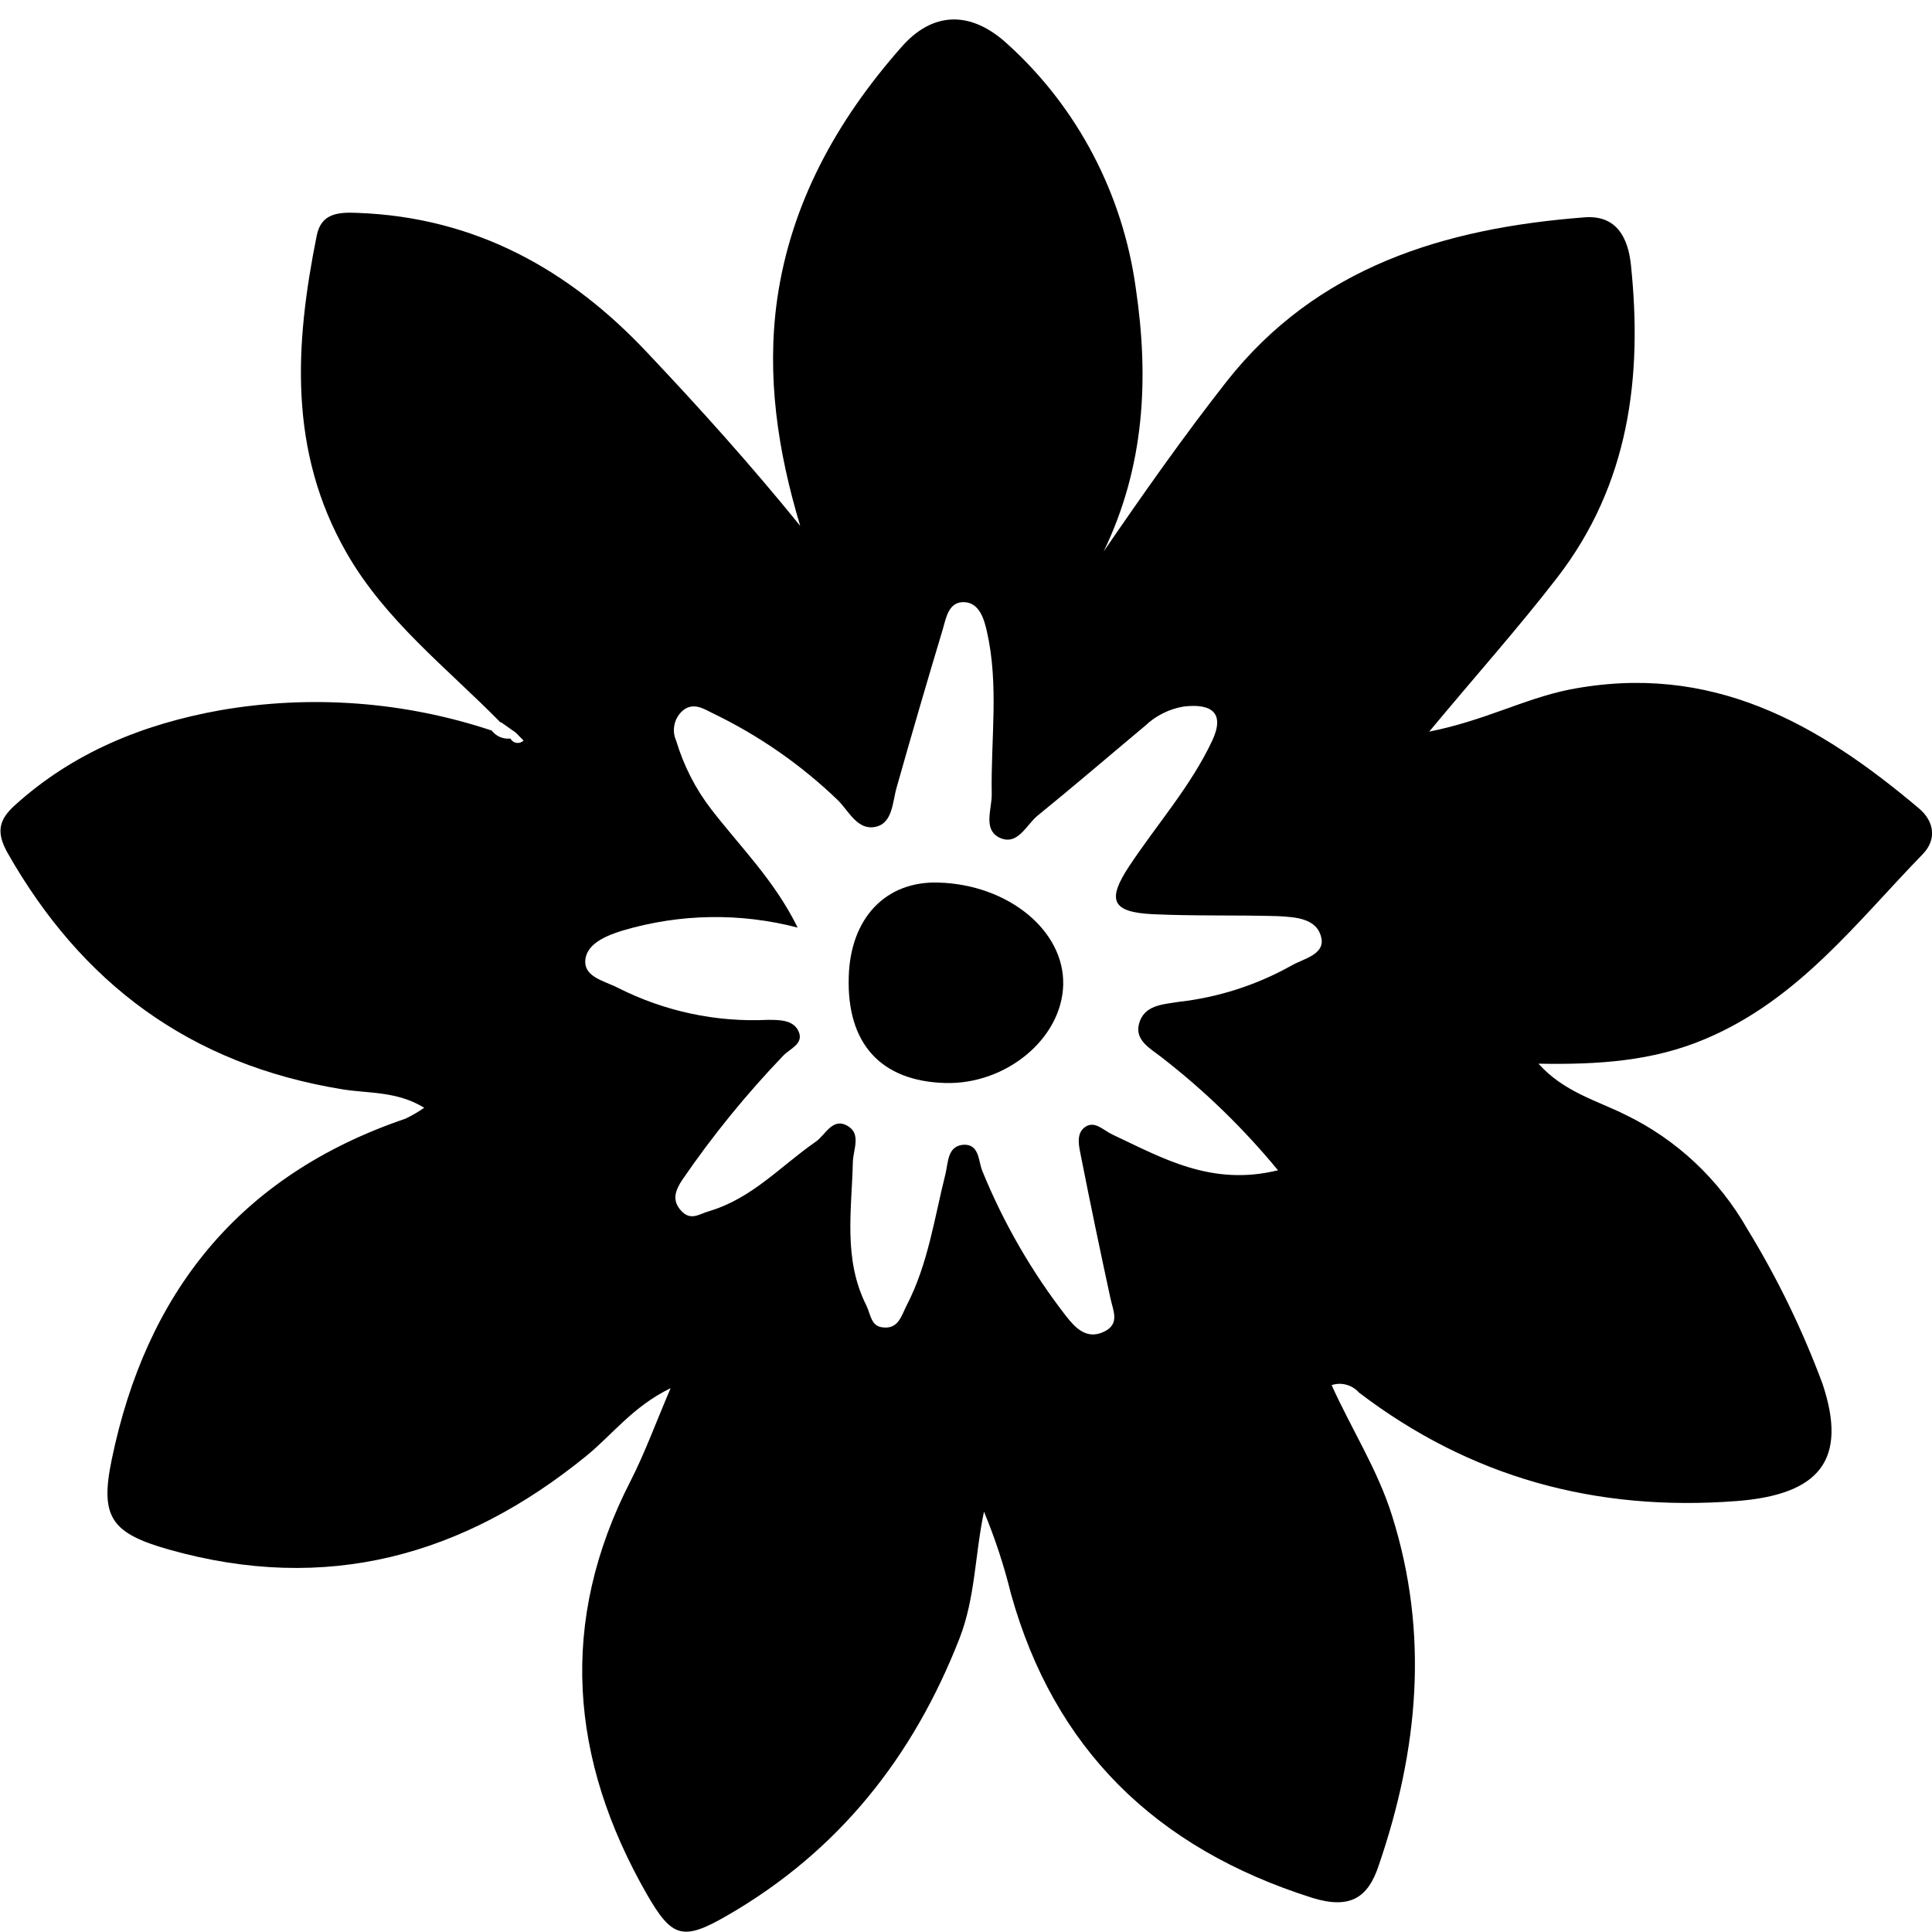
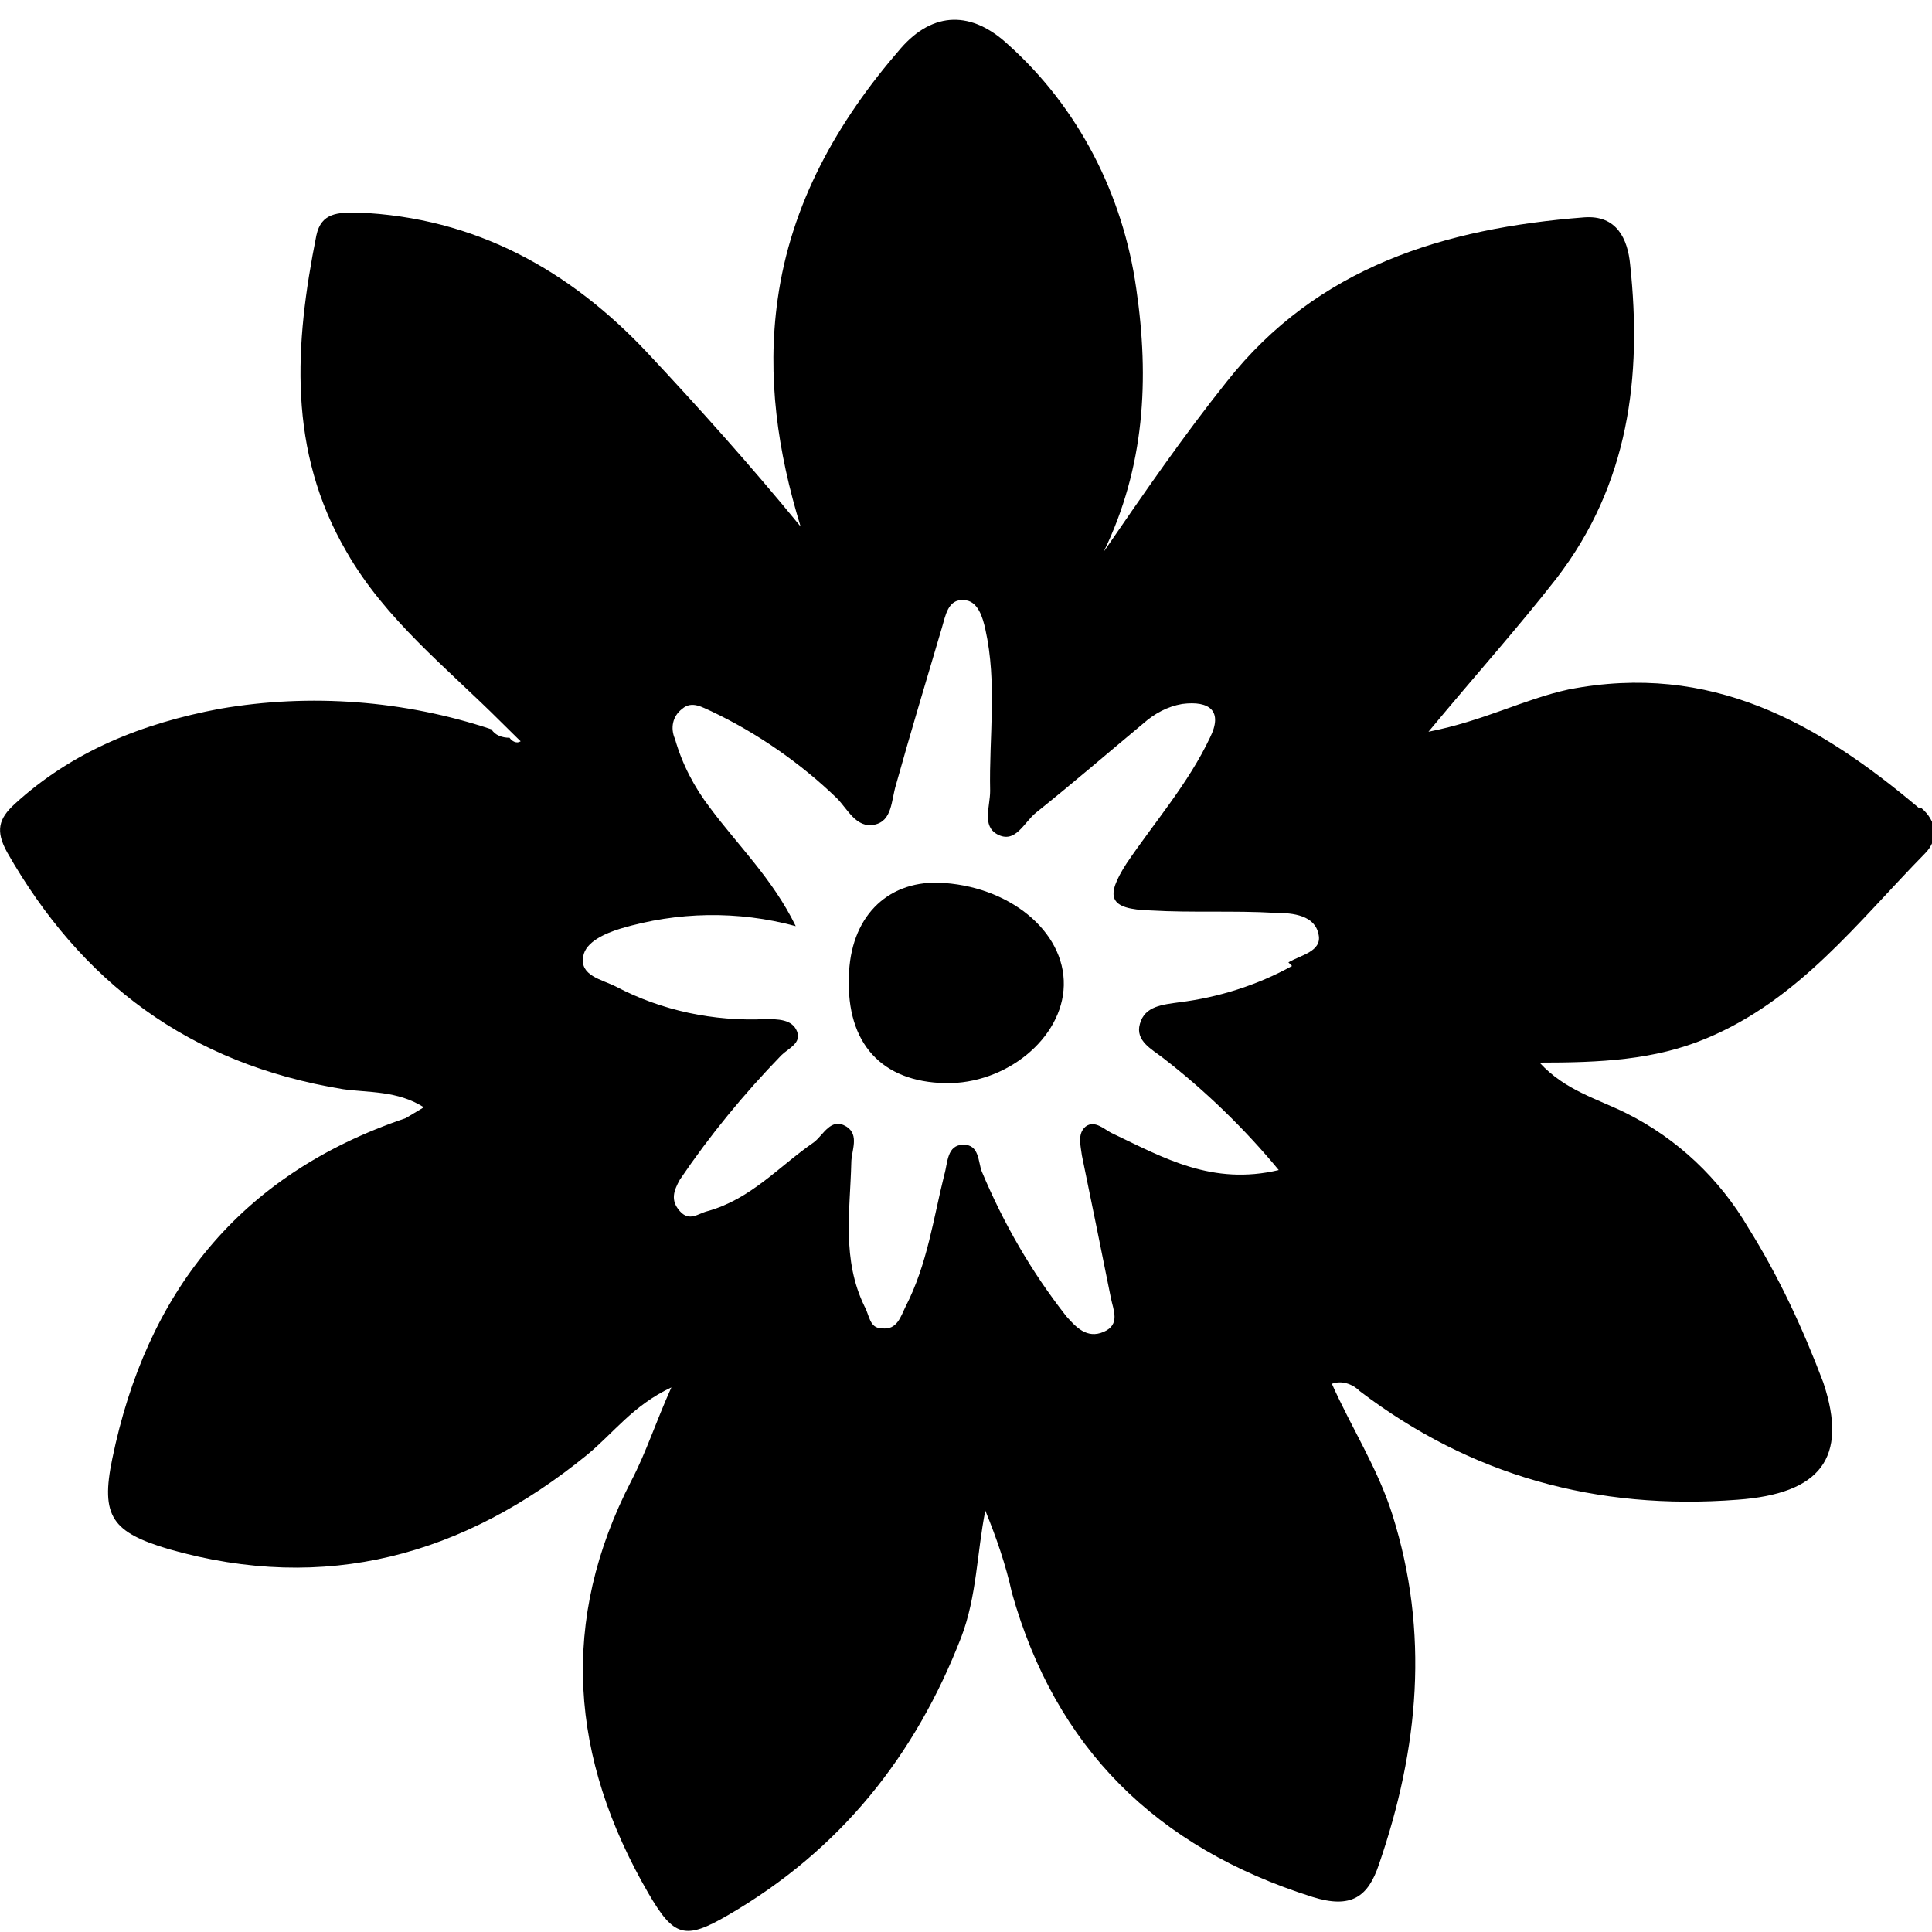
<svg xmlns="http://www.w3.org/2000/svg" viewBox="0 0 160 160">
-   <path d="M41.45 59.83c-4.44-4.52-9.56-8.45-12.77-14.08-4.82-8.45-4.25-17.28-2.45-26.24.37-1.85 1.78-1.95 3.38-1.88 9.82.36 17.58 4.75 23.98 11.56 4.37 4.62 8.62 9.35 12.68 14.36-1.86-6.18-2.8-12.39-1.91-18.75 1.14-7.95 4.9-14.77 10.23-20.83 2.66-3.1 5.87-3.09 8.88-.29 5.77 5.23 9.52 12.39 10.59 20.18 1.11 7.48.74 14.77-2.66 21.81 3.32-4.84 6.63-9.55 10.2-14.1 7.47-9.46 17.97-12.67 29.61-13.57 2.75-.22 3.62 1.81 3.85 3.88.98 9.3-.12 18.22-6.11 25.97-3.19 4.13-6.68 8.04-10.59 12.74 4.55-.9 7.84-2.71 11.55-3.47 11.8-2.32 20.71 2.82 29 9.82 1.31 1.1 1.48 2.61.32 3.8-5.5 5.66-10.32 12.08-18.05 15.32-4.28 1.81-8.77 2.12-13.77 2.03 2.08 2.33 4.83 3.05 7.18 4.22 4.24 2.04 7.77 5.35 10.12 9.48 2.48 4.05 4.56 8.34 6.22 12.8 2.12 6.33-.26 9.19-7.1 9.72-11.71.9-22.09-1.98-31.28-8.98-.57-.64-1.46-.89-2.27-.62 1.63 3.62 3.81 7 5 10.8 3.09 9.8 2.18 19.39-1.09 28.95-.89 2.71-2.37 3.68-5.52 2.71-13.04-4.13-21.39-12.41-24.95-25.19a47 47 0 0 0-2.23-6.79c-.75 3.52-.71 7.11-2.03 10.5-3.8 9.73-9.94 17.59-19.26 22.96-3.67 2.12-4.56 1.81-6.62-1.76-6.42-11.2-7.33-22.62-1.36-34.24 1.18-2.31 2.06-4.75 3.32-7.69-3.14 1.53-4.83 3.86-6.98 5.61-10.18 8.29-21.53 11.44-34.56 7.76-4.82-1.36-5.74-2.71-4.74-7.49 2.82-13.62 10.4-23.46 24.33-28.2.54-.26 1.05-.56 1.54-.9-2.24-1.38-4.59-1.18-6.73-1.52C15.66 88.16 6.72 81.36.63 70.64c-.99-1.76-.7-2.78.61-3.96 4.8-4.34 10.55-6.7 16.99-7.86 7.52-1.3 15.24-.73 22.49 1.68.37.48.95.73 1.55.66a.685.685 0 0 0 1.09.17l-.65-.66-1.22-.86Zm64.39 37.09a60.4 60.4 0 0 0-9.63-9.35c-.89-.71-2.26-1.39-1.88-2.79.42-1.54 1.91-1.59 3.29-1.81a24.8 24.8 0 0 0 9.34-3.01c.97-.56 2.76-.9 2.47-2.28-.35-1.65-2.16-1.73-3.62-1.81-3.45-.1-6.89 0-10.33-.16s-3.8-1.19-1.99-3.94c2.3-3.48 5.12-6.64 6.9-10.43 1.06-2.27 0-3.1-2.35-2.83-1.21.2-2.33.76-3.22 1.61-2.97 2.48-5.9 5-8.88 7.42-.96.77-1.67 2.58-3.21 1.81-1.34-.71-.57-2.36-.6-3.62-.08-4.52.61-8.99-.4-13.44-.22-.97-.6-2.34-1.83-2.42-1.36-.09-1.55 1.33-1.84 2.3-1.32 4.39-2.58 8.71-3.8 13.03-.36 1.23-.32 2.99-1.78 3.28s-2.17-1.28-3.07-2.19c-3.07-2.96-6.59-5.4-10.42-7.24-.7-.35-1.55-.9-2.4-.24a2.14 2.14 0 0 0-.59 2.54c.62 2.06 1.6 3.99 2.91 5.68 2.37 3.08 5.21 5.85 7.15 9.79a26.97 26.97 0 0 0-14.48.24c-1.31.4-2.84 1.03-3.08 2.26-.3 1.57 1.51 1.89 2.66 2.48 3.85 1.95 8.13 2.87 12.43 2.66.98 0 2.15 0 2.56.99s-.7 1.38-1.27 1.96a81 81 0 0 0-8.37 10.29c-.6.9-.89 1.72-.08 2.59s1.55.2 2.34 0c3.55-1.07 5.91-3.75 8.79-5.74.81-.56 1.39-2.06 2.66-1.29 1.11.66.44 1.95.41 2.97-.09 4-.82 8.03 1.12 11.89.36.73.37 1.73 1.38 1.81 1.27.15 1.52-.97 1.95-1.81 1.78-3.43 2.3-7.24 3.21-10.86.25-.99.15-2.41 1.58-2.46 1.25 0 1.15 1.37 1.48 2.17 1.76 4.32 4.1 8.37 6.95 12.04.75.95 1.67 1.94 3.08 1.3s.8-1.76.58-2.8c-.85-3.93-1.67-7.85-2.44-11.76-.16-.8-.42-1.81.28-2.37.83-.65 1.57.23 2.31.57 4.17 1.96 8.22 4.32 13.71 2.97v.03Z" />
-   <path d="M77.69 73.09c5.8.15 10.47 3.98 10.36 8.46s-4.75 8.28-9.77 8.14c-5.33-.15-8.17-3.26-7.99-8.81.14-4.85 3.06-7.92 7.41-7.79Z" />
+   <path d="M158.9 66.9c-8.3-7-17.2-12.1-29-9.8-3.7.8-7 2.6-11.6 3.5 3.9-4.7 7.4-8.6 10.6-12.7 6-7.8 7.1-16.7 6.1-26-.2-2.1-1.1-4.1-3.8-3.9-11.6.9-22.1 4.1-29.6 13.6-3.6 4.5-6.9 9.3-10.2 14.1 3.4-7 3.8-14.3 2.7-21.8-1.1-7.8-4.8-15-10.6-20.2-3-2.8-6.2-2.8-8.9.3-5.3 6.1-9.1 12.9-10.2 20.8-.9 6.4 0 12.6 1.9 18.8-4.1-5-8.3-9.7-12.7-14.4-6.4-6.8-14.2-11.2-24-11.6-1.6 0-3 0-3.4 1.9-1.8 9-2.4 17.8 2.5 26.2 3.2 5.6 8.3 9.6 12.8 14.1s1.2.8 1.2.8l.6.7s-.1 0-.2.1c-.3.2-.7 0-.9-.3-.6 0-1.2-.2-1.5-.7-7.2-2.4-15-3-22.5-1.7-6.4 1.2-12.2 3.5-17 7.9-1.3 1.2-1.6 2.2-.6 4 6.1 10.7 15 17.5 27.8 19.6 2.1.3 4.5.1 6.7 1.5l-1.5.9c-13.9 4.7-21.5 14.6-24.3 28.2-1 4.8 0 6.1 4.7 7.5 13 3.7 24.4.5 34.6-7.8 2.2-1.8 3.8-4.1 7-5.6-1.3 2.9-2.1 5.4-3.3 7.7-6 11.6-5.1 23 1.4 34.2 2.1 3.6 3 3.9 6.6 1.8 9.3-5.4 15.5-13.2 19.3-23 1.3-3.4 1.3-7 2-10.5.9 2.2 1.7 4.5 2.2 6.8 3.6 12.8 11.9 21.1 24.9 25.2 3.2 1 4.6 0 5.5-2.7 3.3-9.6 4.2-19.2 1.1-29-1.2-3.8-3.4-7.2-5-10.8.8-.3 1.7 0 2.3.6 9.2 7 19.6 9.9 31.3 9 6.8-.5 9.2-3.4 7.1-9.7-1.7-4.5-3.7-8.8-6.2-12.8-2.4-4.1-5.9-7.4-10.1-9.5-2.4-1.2-5.1-1.9-7.2-4.2 5 0 9.5-.2 13.8-2 7.7-3.2 12.6-9.7 18.1-15.3 1.2-1.2 1-2.7-.3-3.8ZM107 80c-2.9 1.6-6.1 2.6-9.3 3-1.4.2-2.9.3-3.3 1.8-.4 1.4 1 2.1 1.9 2.8 3.5 2.7 6.8 5.9 9.6 9.3-5.5 1.3-9.5-1-13.7-3-.7-.3-1.5-1.2-2.3-.6-.7.6-.4 1.6-.3 2.4.8 3.9 1.6 7.8 2.4 11.8.2 1 .8 2.2-.6 2.8s-2.3-.4-3.1-1.3c-2.9-3.7-5.2-7.7-7-12-.3-.8-.2-2.2-1.5-2.2-1.4 0-1.3 1.5-1.6 2.5-.9 3.6-1.4 7.4-3.2 10.9-.4.8-.7 2-2 1.8-1 0-1-1.1-1.4-1.8-1.9-3.9-1.2-7.9-1.1-11.9 0-1 .7-2.3-.4-3-1.3-.8-1.9.7-2.7 1.3-2.9 2-5.2 4.7-8.8 5.7-.8.2-1.5.9-2.3 0s-.5-1.7 0-2.6c2.5-3.7 5.3-7.1 8.4-10.3.6-.6 1.7-1 1.3-2s-1.6-1-2.6-1c-4.3.2-8.6-.7-12.4-2.7-1.2-.6-3-.9-2.7-2.5.2-1.2 1.8-1.9 3.1-2.3 4.7-1.4 9.7-1.5 14.5-.2-1.9-3.9-4.8-6.7-7.1-9.8-1.3-1.7-2.3-3.6-2.9-5.7-.4-.9-.2-1.9.6-2.5.8-.7 1.7-.1 2.4.2 3.8 1.8 7.4 4.3 10.4 7.2.9.9 1.6 2.5 3.1 2.2s1.4-2 1.8-3.3c1.2-4.3 2.5-8.6 3.8-13 .3-1 .5-2.4 1.8-2.3 1.2 0 1.6 1.5 1.8 2.4 1 4.5.3 8.9.4 13.4 0 1.3-.7 2.9.6 3.6 1.5.8 2.2-1 3.2-1.8 3-2.4 5.9-4.9 8.9-7.4.9-.8 2-1.4 3.2-1.6 2.3-.3 3.4.6 2.3 2.8-1.8 3.8-4.6 7-6.9 10.4-1.8 2.8-1.5 3.8 2 3.9 3.4.2 6.9 0 10.3.2 1.5 0 3.3.2 3.6 1.8.3 1.4-1.5 1.7-2.5 2.3Z" />
+   <path d="M77.7 73.1c-4.3-.1-7.3 2.9-7.4 7.8-.2 5.5 2.7 8.7 8 8.8 5 .1 9.7-3.7 9.8-8.1.1-4.5-4.6-8.3-10.4-8.5m0 0" />
</svg>
